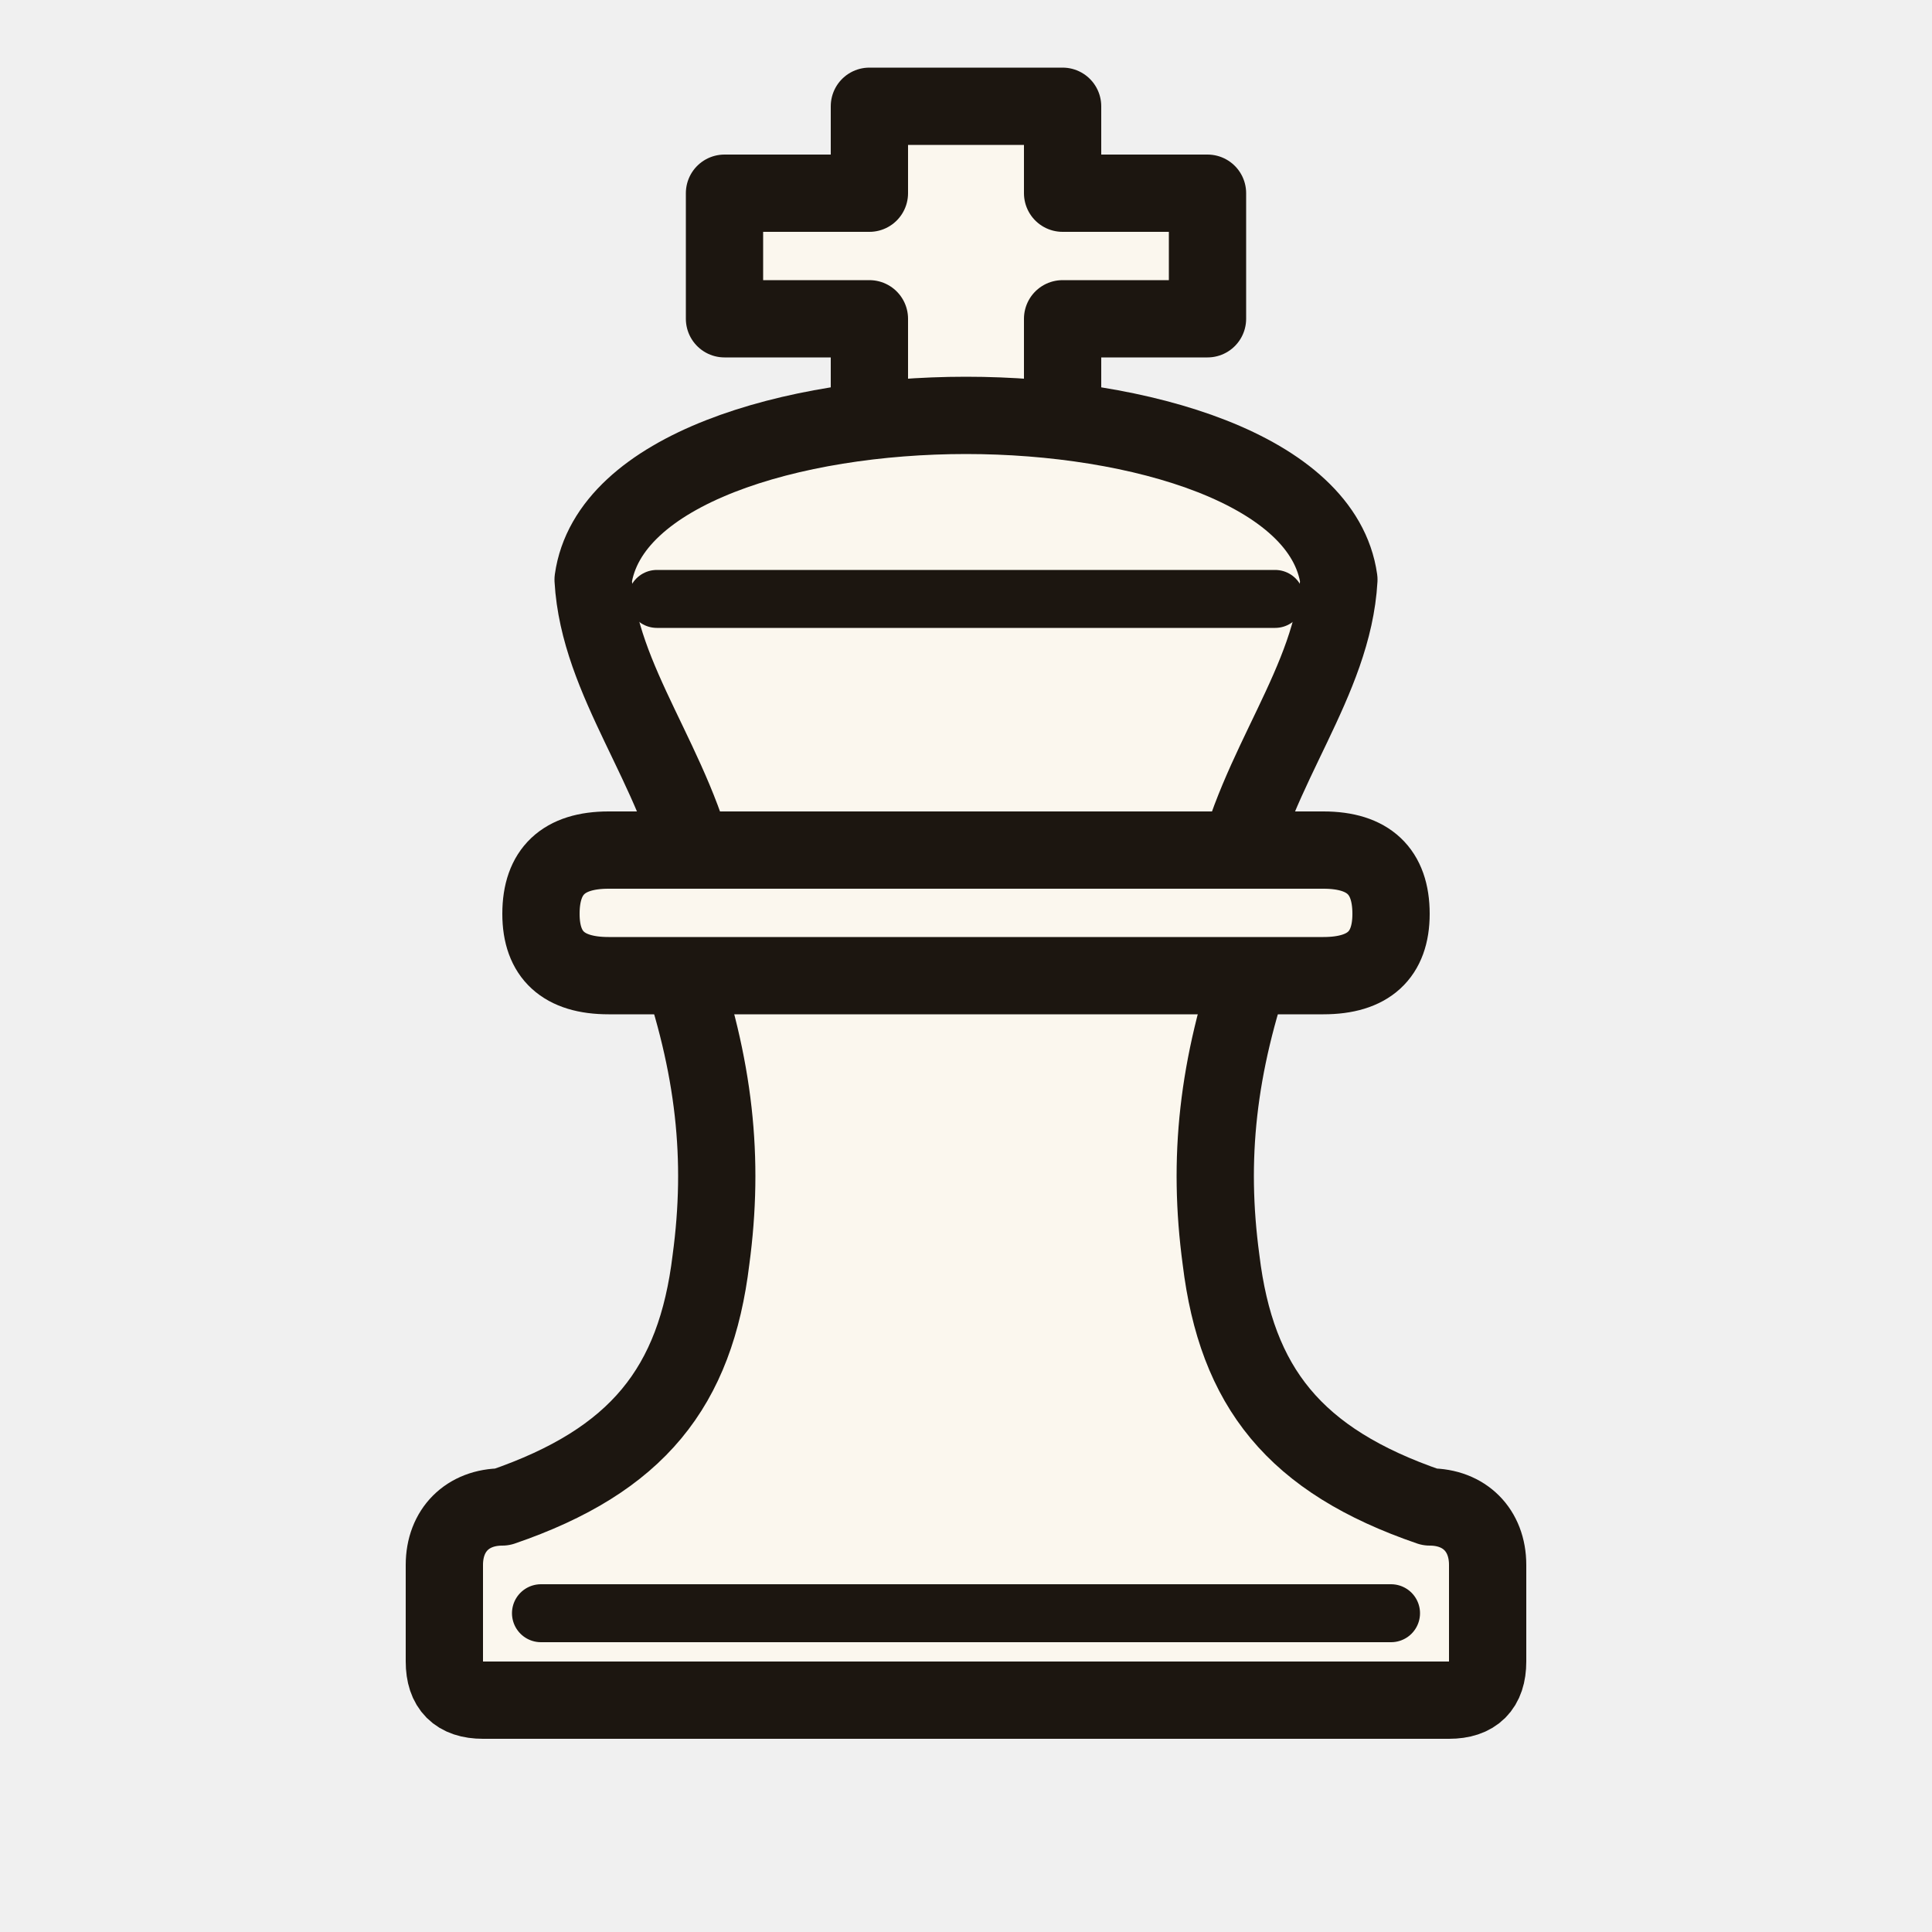
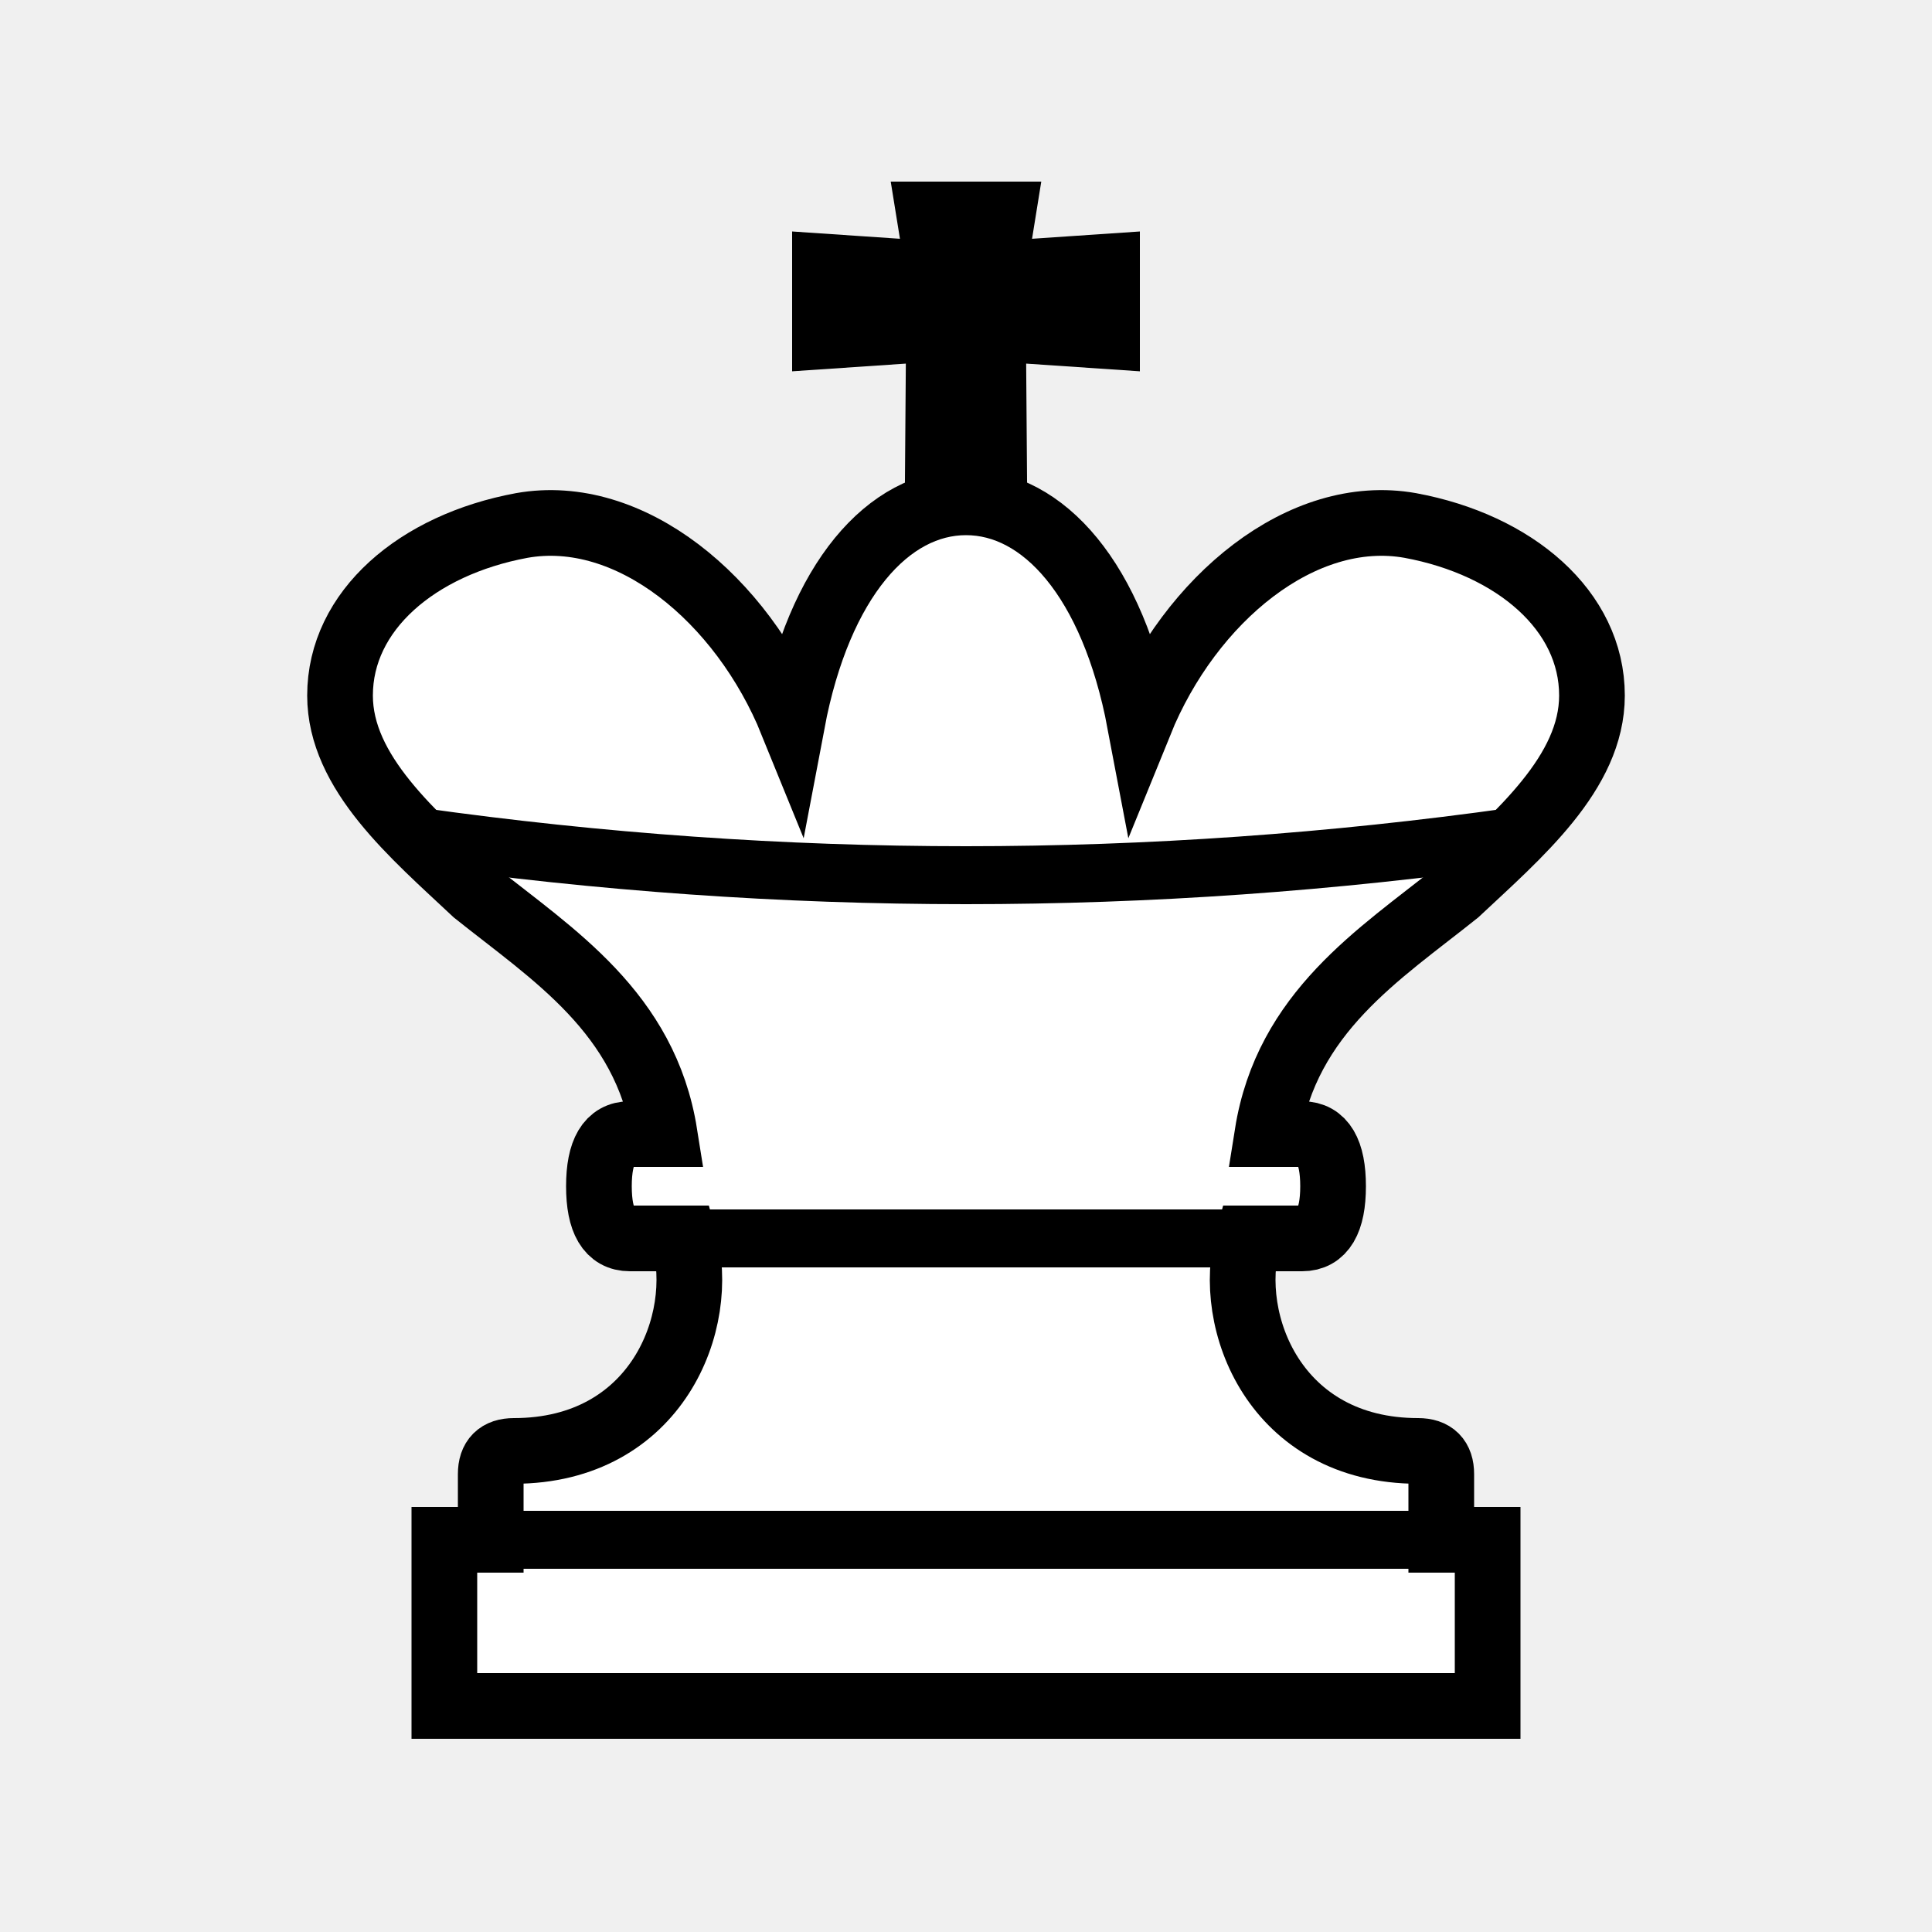
<svg xmlns="http://www.w3.org/2000/svg" viewBox="0 0 100 100">
-   <g fill="#fbf7ee" stroke="#1c1610" stroke-width="4" stroke-linejoin="round" stroke-linecap="round">
-     <path d="M50 49.5L65 49.5C63 55.2 62.5 60 63.2 65.2C64 71.8 67 75.6 74 78C75.8 78 77 79.2 77 81L77 86Q77 88 75 88L50 88L25 88Q23 88 23 86L23 81C23 79.2 24.2 78 26 78C33 75.6 36 71.8 36.8 65.2C37.5 60 37 55.2 35 49.5L50 49.5Z" />
-     <path d="M45 5.5L55 5.5L55 10L62.5 10L62.5 16.5L55 16.5L55 24.5L45 24.5L45 16.5L37.5 16.5L37.5 10L45 10Z" />
-     <path d="M50 21.5C59 21.5 68.5 24.3 69.3 30C69 35.3 65 39.7 63.8 45.5L50 45.5L36.2 45.5C35 39.7 31 35.3 30.7 30C31.5 24.3 41 21.5 50 21.5Z" />
-     <path d="M50 44L68.5 44Q72 44 72 47.3Q72 50.5 68.5 50.5L50 50.5L31.5 50.5Q28 50.5 28 47.3Q28 44 31.5 44L50 44Z" />
-     <path fill="none" stroke-width="3" d="M28 83.5H72M34 31H66" />
+   <g fill="#ffffff" stroke="#000000" stroke-width="3.4" stroke-linejoin="miter" stroke-miterlimit="6" stroke-linecap="round">
+     <path fill="#000000" d="M48.1 11.1H51.9L51.4 14.2L57.3 13.8V17.4L51.4 17L51.5 30.1H48.5L48.6 17L42.7 17.4V13.8L48.6 14.2Z" />
+     <path d="M50 26C54 26 57.6 30 59 37.4C61.6 31 67.4 26.2 73 27.2C78.4 28.2 82.4 31.6 82.4 36C82.4 40 78.6 43.2 75.4 46.2C71.4 49.4 66.6 52.4 65.6 58.7L67.4 58.7Q69 58.7 69 61.4Q69 64.1 67.4 64.1L64.6 64.1C63.4 68.4 66 75.1 73.4 75.1Q74.6 75.1 74.6 76.3L74.6 79.7L77 79.7L77 88.3L50 88.3L23 88.3L23 79.7L25.4 79.7L25.4 76.3Q25.4 75.1 26.6 75.1C34 75.1 36.6 68.4 35.4 64.1L32.6 64.1Q31 64.1 31 61.4Q31 58.7 32.6 58.7L34.4 58.7C33.4 52.4 28.6 49.4 24.6 46.2C21.4 43.2 17.6 40 17.6 36C17.6 31.6 21.6 28.2 27 27.2C32.6 26.2 38.4 31 41 37.4C42.4 30 46 26 50 26Z" />
+     <path fill="none" stroke="#000000" stroke-width="3" d="M21.6 43.3Q50 47.3 78.4 43.3M32.6 64.1H67.4M24.6 79.7H75.4" />
  </g>
</svg>
